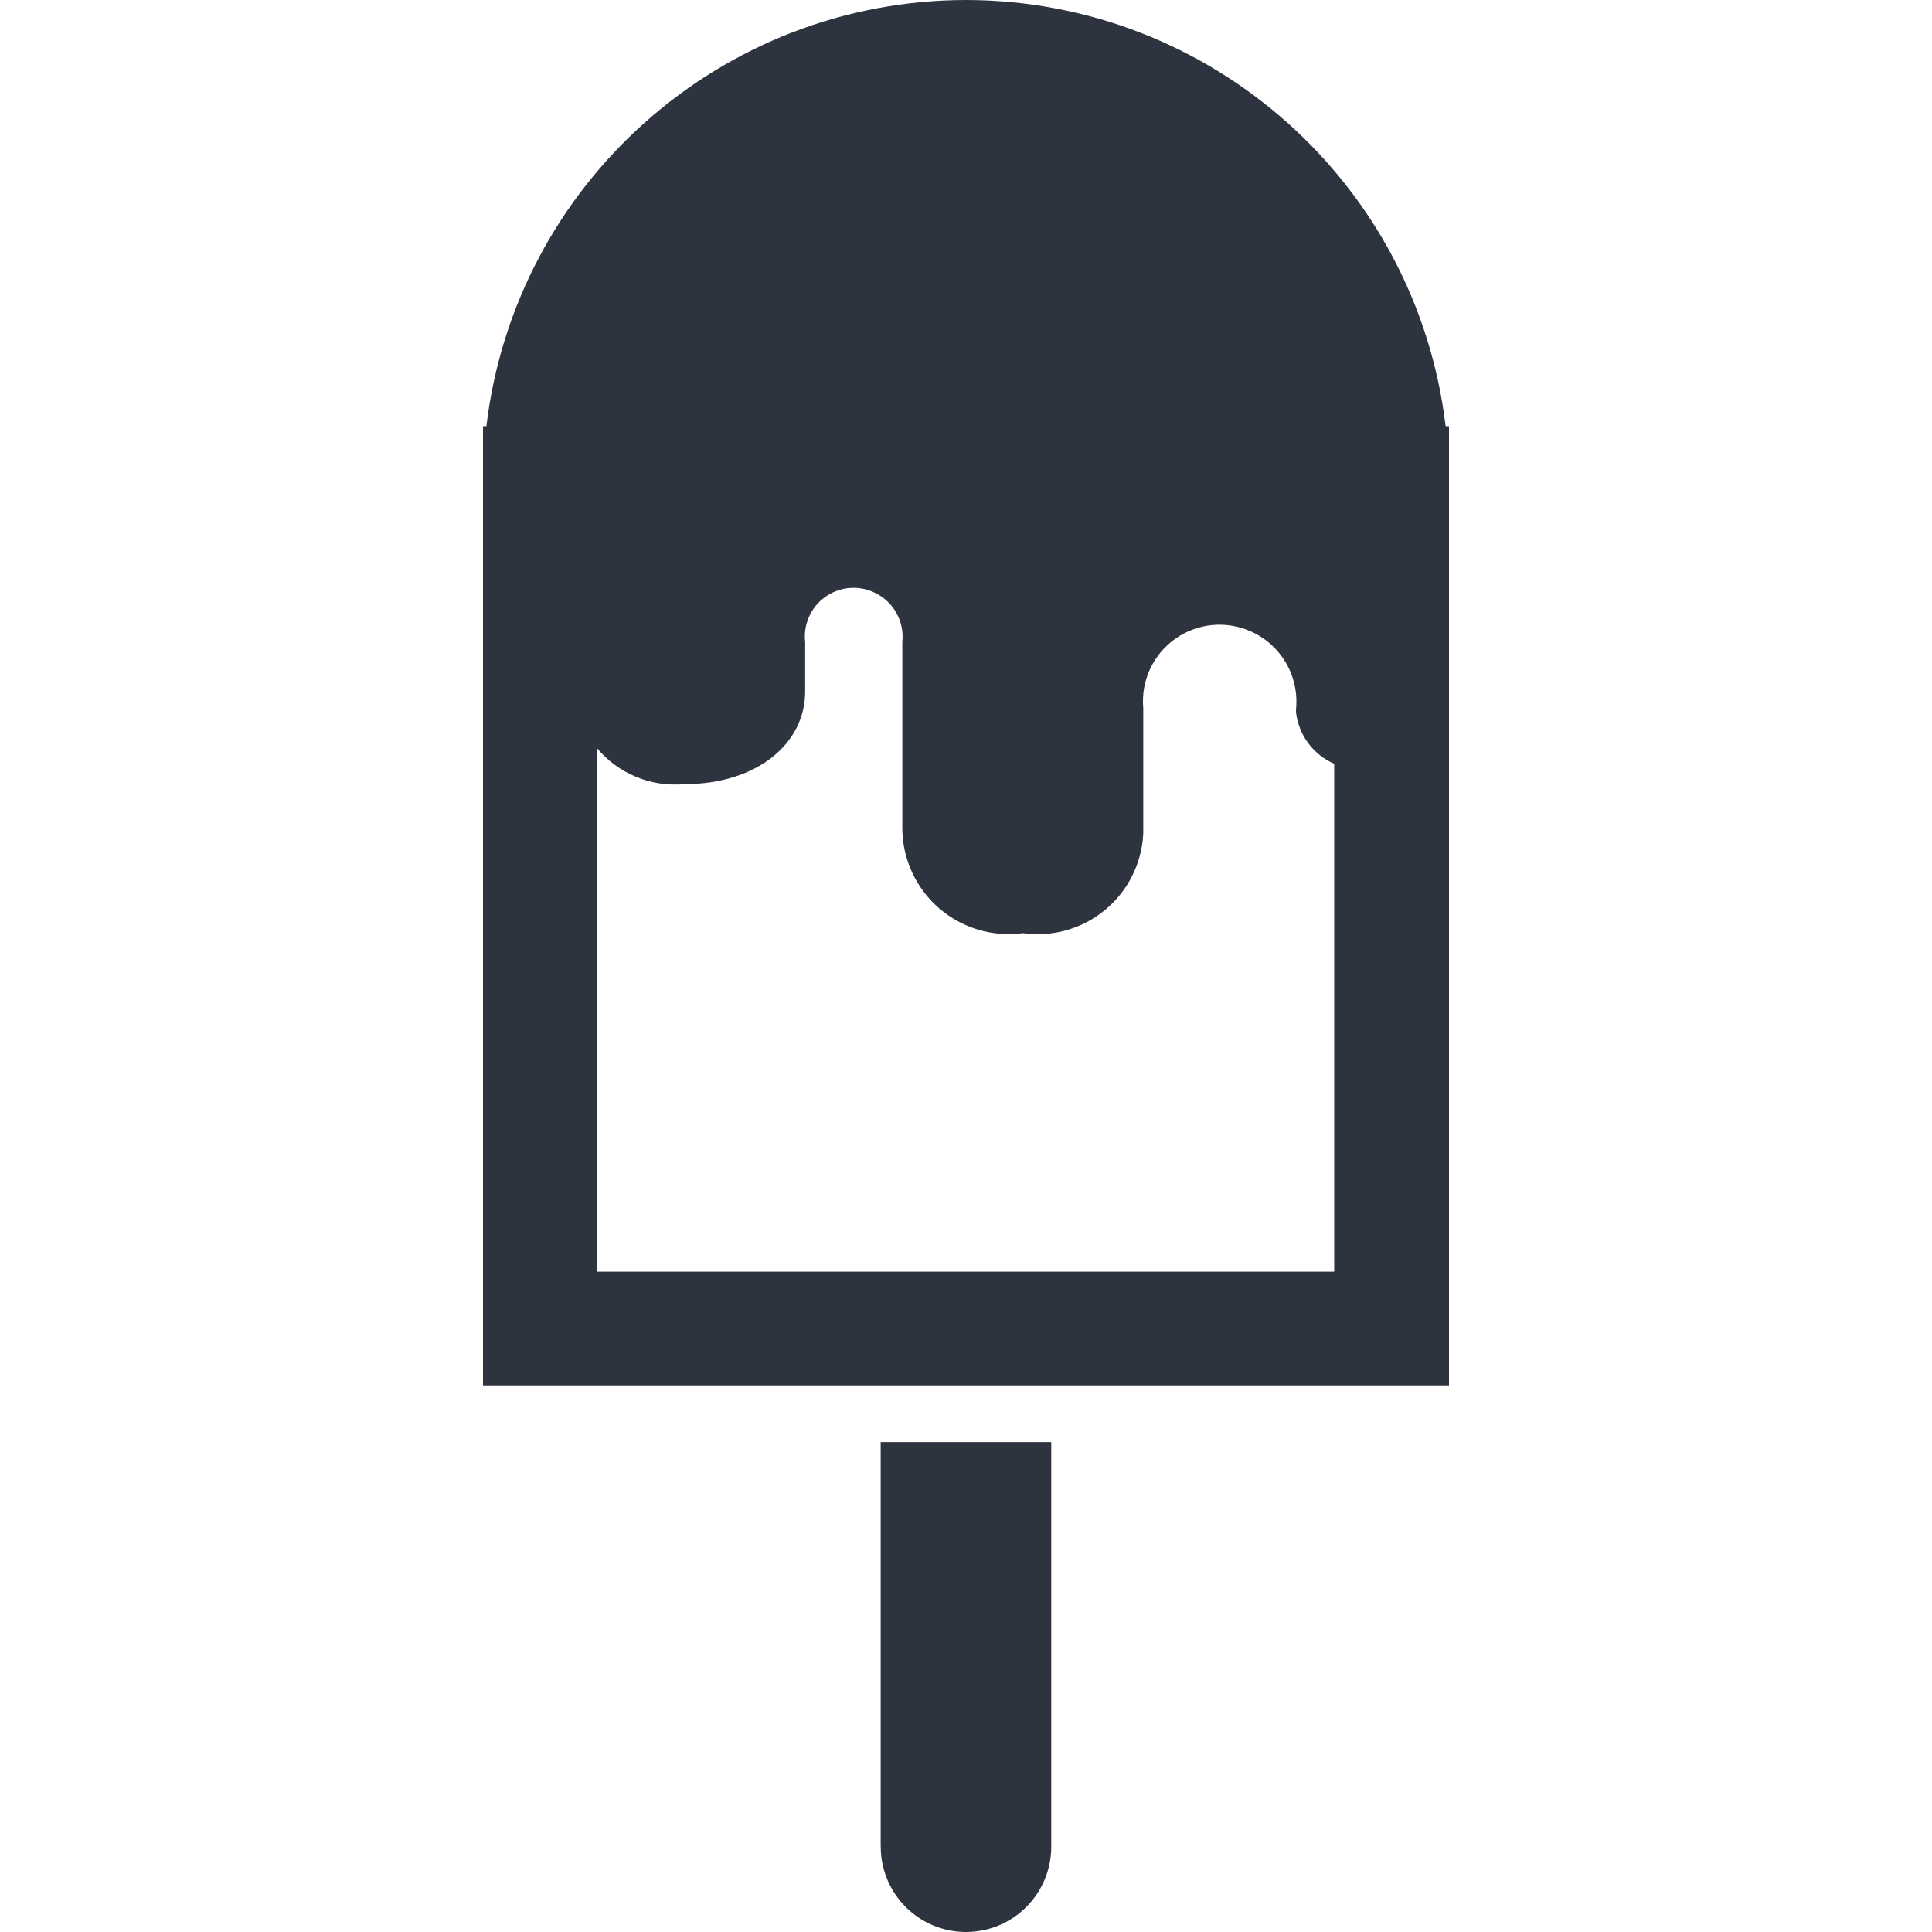
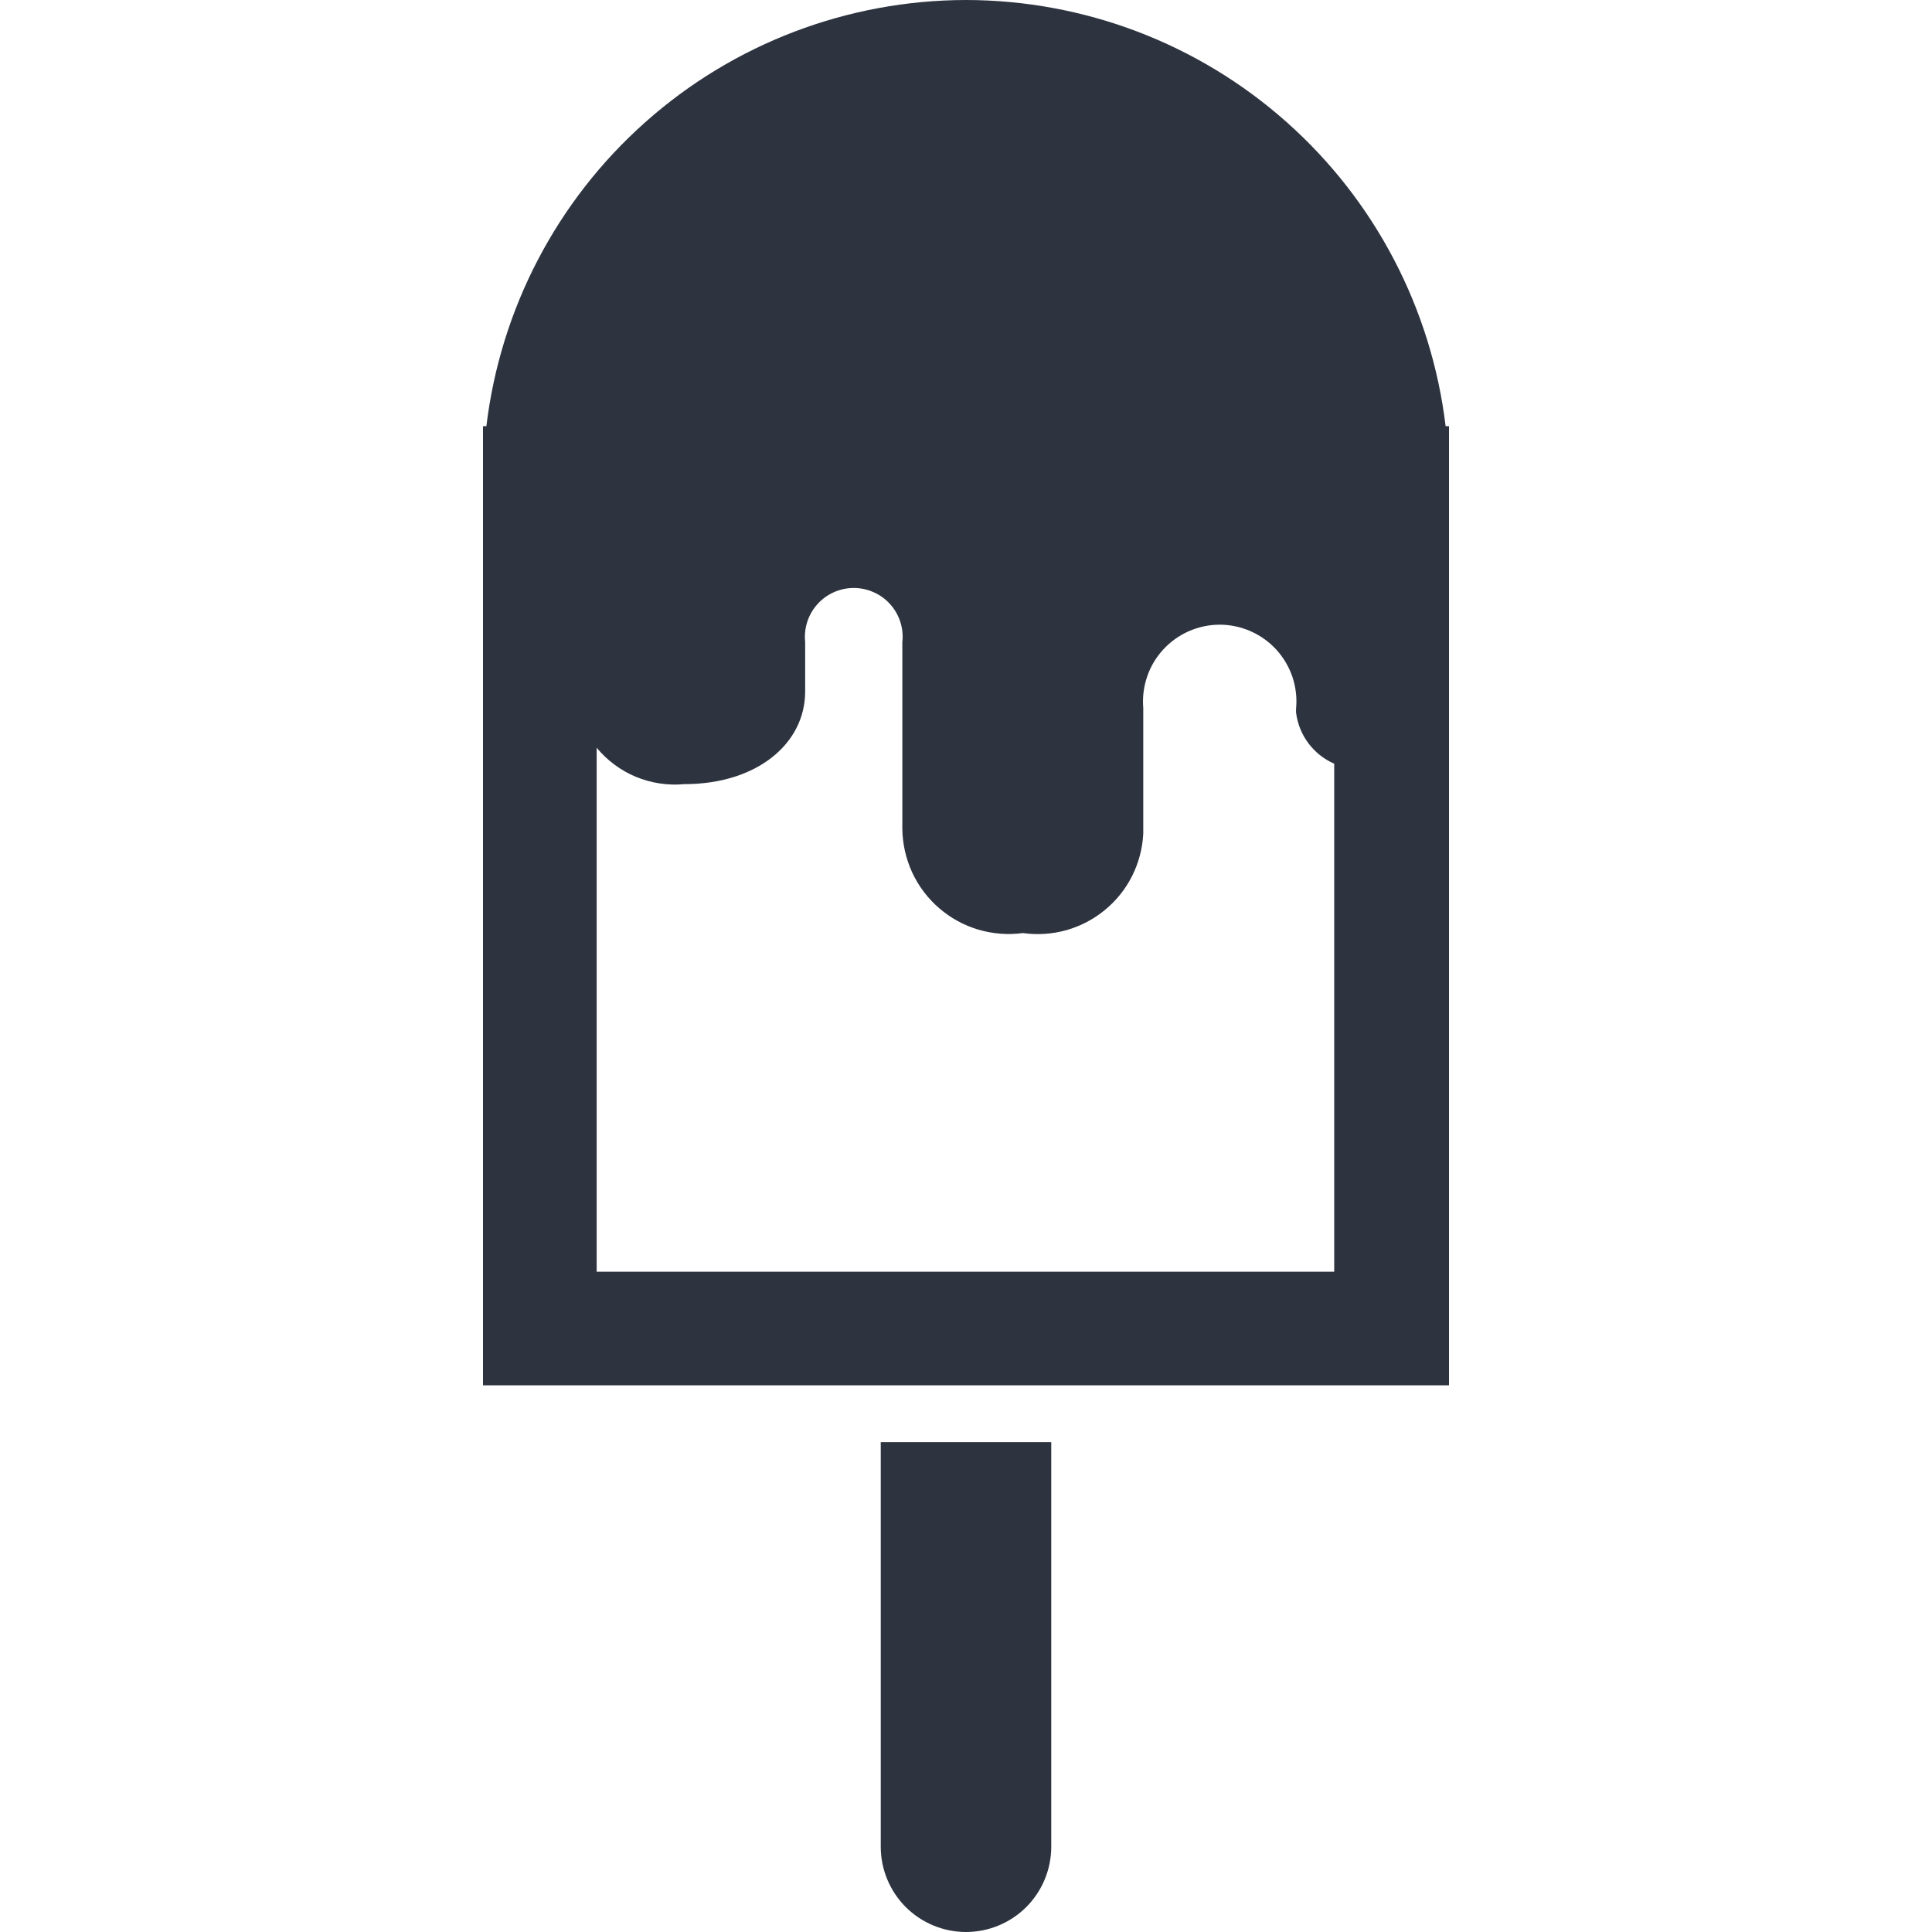
- <svg xmlns="http://www.w3.org/2000/svg" width="24" height="24" fill="none">
-   <path d="M12 0a6.007 6.007 0 0 0-5.958 5.294H6V17.21h12V5.294h-.042A6.007 6.007 0 0 0 12 0Zm4.588 15.798H7.412V9.289a1.264 1.264 0 0 0 1.087.452c.91 0 1.503-.508 1.503-1.15v-.615a.605.605 0 0 1 .851-.62.607.607 0 0 1 .356.62V10.3a1.32 1.32 0 0 0 1.497 1.292 1.313 1.313 0 0 0 1.496-1.236v-1.56a.951.951 0 0 1 1.333-.954.953.953 0 0 1 .566.954.281.281 0 0 0 0 .064.797.797 0 0 0 .473.628v6.353l.014-.042ZM10.941 22.941a1.059 1.059 0 1 0 2.118 0v-5.026H10.94v5.026Z" fill="#2D3440" />
+ <svg xmlns="http://www.w3.org/2000/svg" width="24" height="24" viewBox="0 0 24 24" fill="none">
+   <path d="M12 0C10.531 0.002 9.114 0.541 8.017 1.517C6.919 2.492 6.217 3.836 6.042 5.294H6V17.209H18V5.294H17.958C17.783 3.836 17.081 2.492 15.983 1.517C14.886 0.541 13.469 0.002 12 0ZM16.588 15.798H7.412V9.289C7.543 9.447 7.71 9.571 7.899 9.65C8.089 9.728 8.295 9.76 8.499 9.741C9.409 9.741 10.002 9.233 10.002 8.591V7.976C9.993 7.892 10.002 7.806 10.028 7.725C10.054 7.644 10.097 7.569 10.154 7.506C10.211 7.442 10.281 7.391 10.358 7.357C10.436 7.322 10.521 7.304 10.606 7.304C10.691 7.304 10.775 7.322 10.853 7.357C10.931 7.391 11.001 7.442 11.058 7.506C11.115 7.569 11.158 7.644 11.184 7.725C11.21 7.806 11.219 7.892 11.209 7.976V10.299C11.212 10.486 11.254 10.67 11.332 10.839C11.411 11.009 11.525 11.16 11.667 11.282C11.808 11.404 11.974 11.495 12.153 11.548C12.332 11.601 12.521 11.616 12.706 11.591C12.887 11.616 13.071 11.604 13.247 11.555C13.422 11.505 13.586 11.42 13.727 11.303C13.868 11.187 13.983 11.043 14.065 10.879C14.146 10.716 14.193 10.538 14.202 10.355V8.795C14.191 8.664 14.207 8.531 14.25 8.406C14.292 8.281 14.36 8.166 14.45 8.069C14.539 7.972 14.647 7.894 14.768 7.841C14.889 7.788 15.02 7.76 15.152 7.76C15.284 7.76 15.414 7.788 15.535 7.841C15.656 7.894 15.765 7.972 15.854 8.069C15.943 8.166 16.011 8.281 16.054 8.406C16.096 8.531 16.113 8.664 16.101 8.795C16.099 8.816 16.099 8.838 16.101 8.859C16.119 8.995 16.172 9.125 16.255 9.235C16.338 9.345 16.448 9.432 16.574 9.487V15.84L16.588 15.798Z" fill="#2D3440" />
+   <path d="M10.941 22.941C10.941 23.222 11.053 23.491 11.251 23.69C11.45 23.888 11.719 24 12 24C12.281 24 12.55 23.888 12.749 23.69C12.947 23.491 13.059 23.222 13.059 22.941V17.915H10.941V22.941Z" fill="#2D3440" />
</svg>
